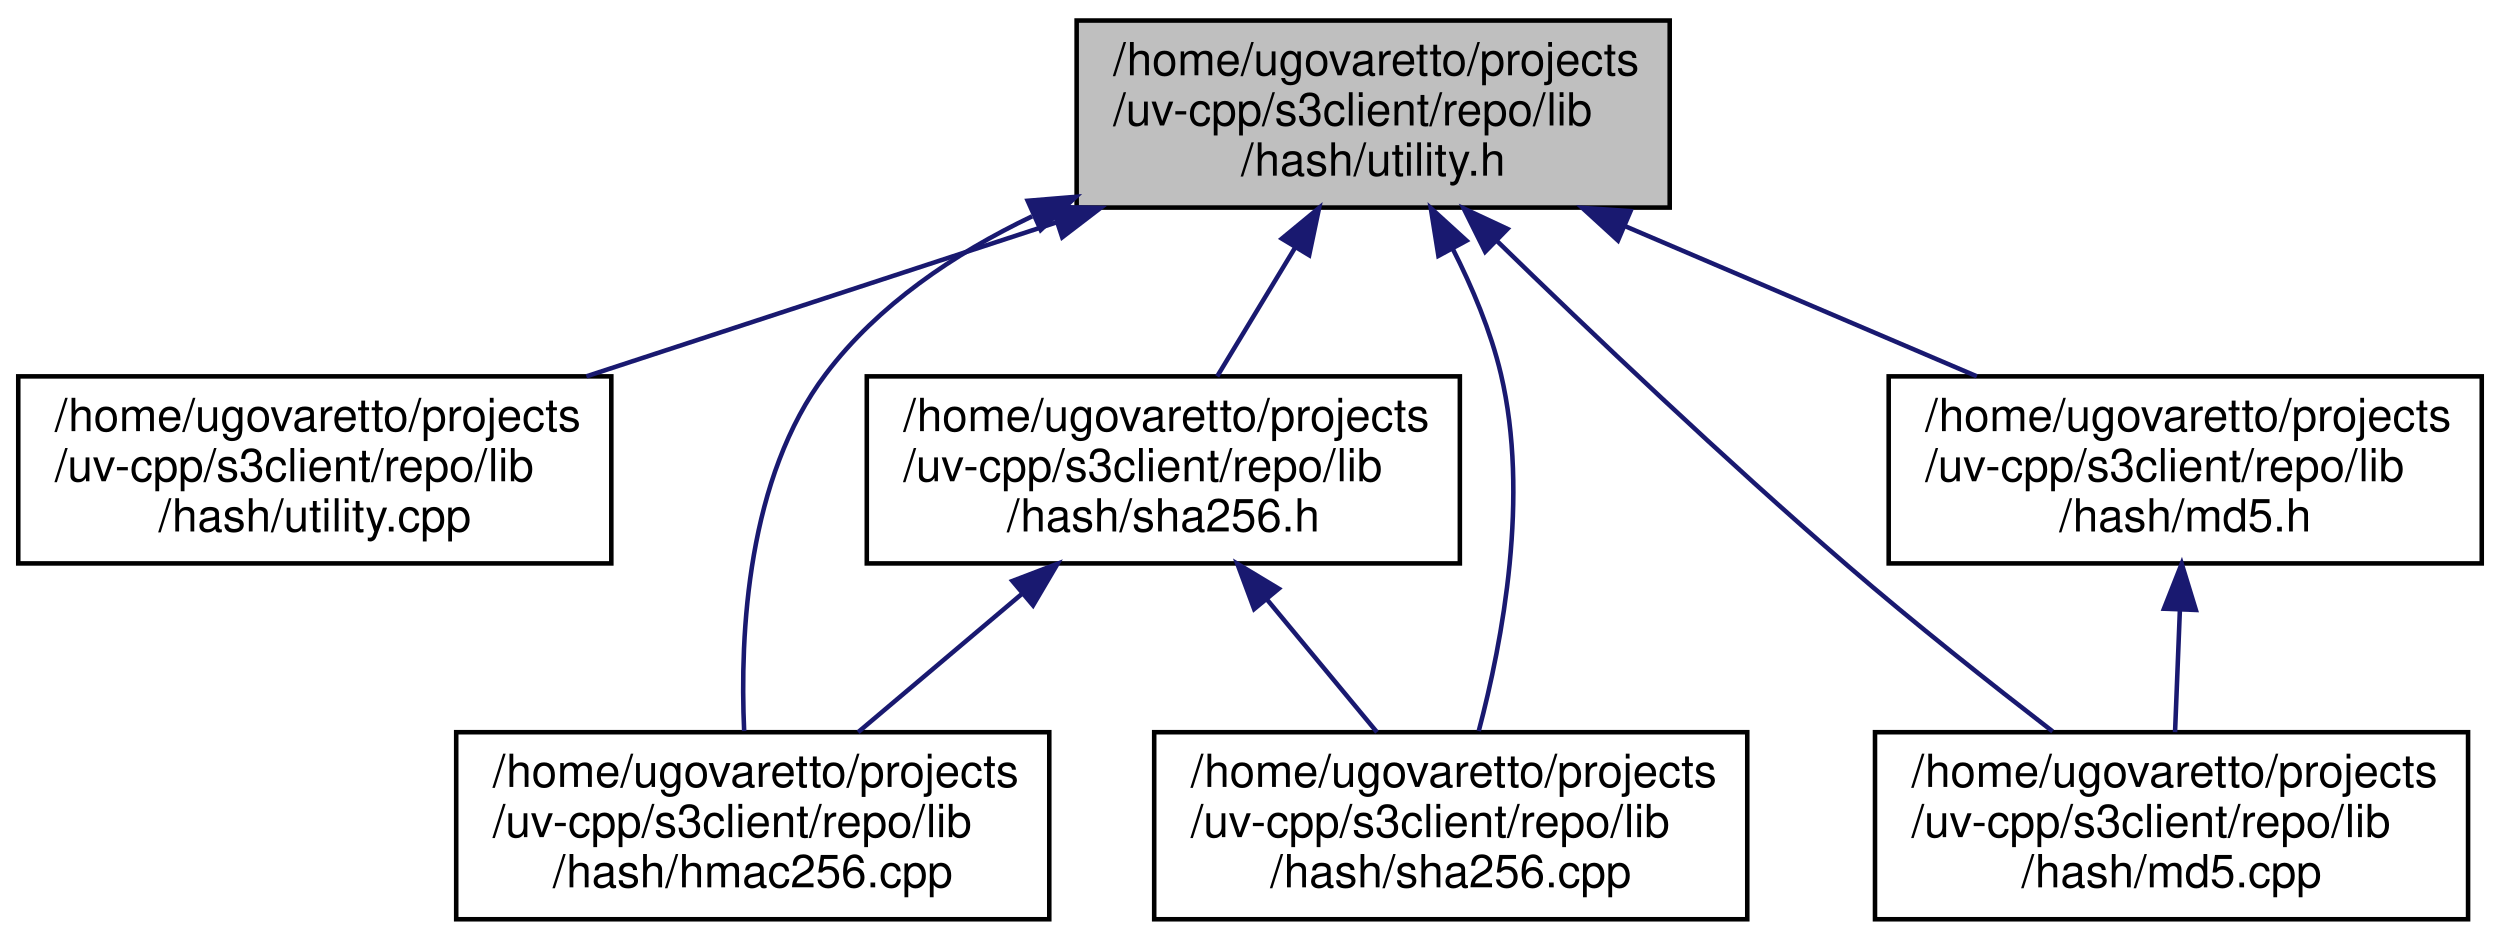
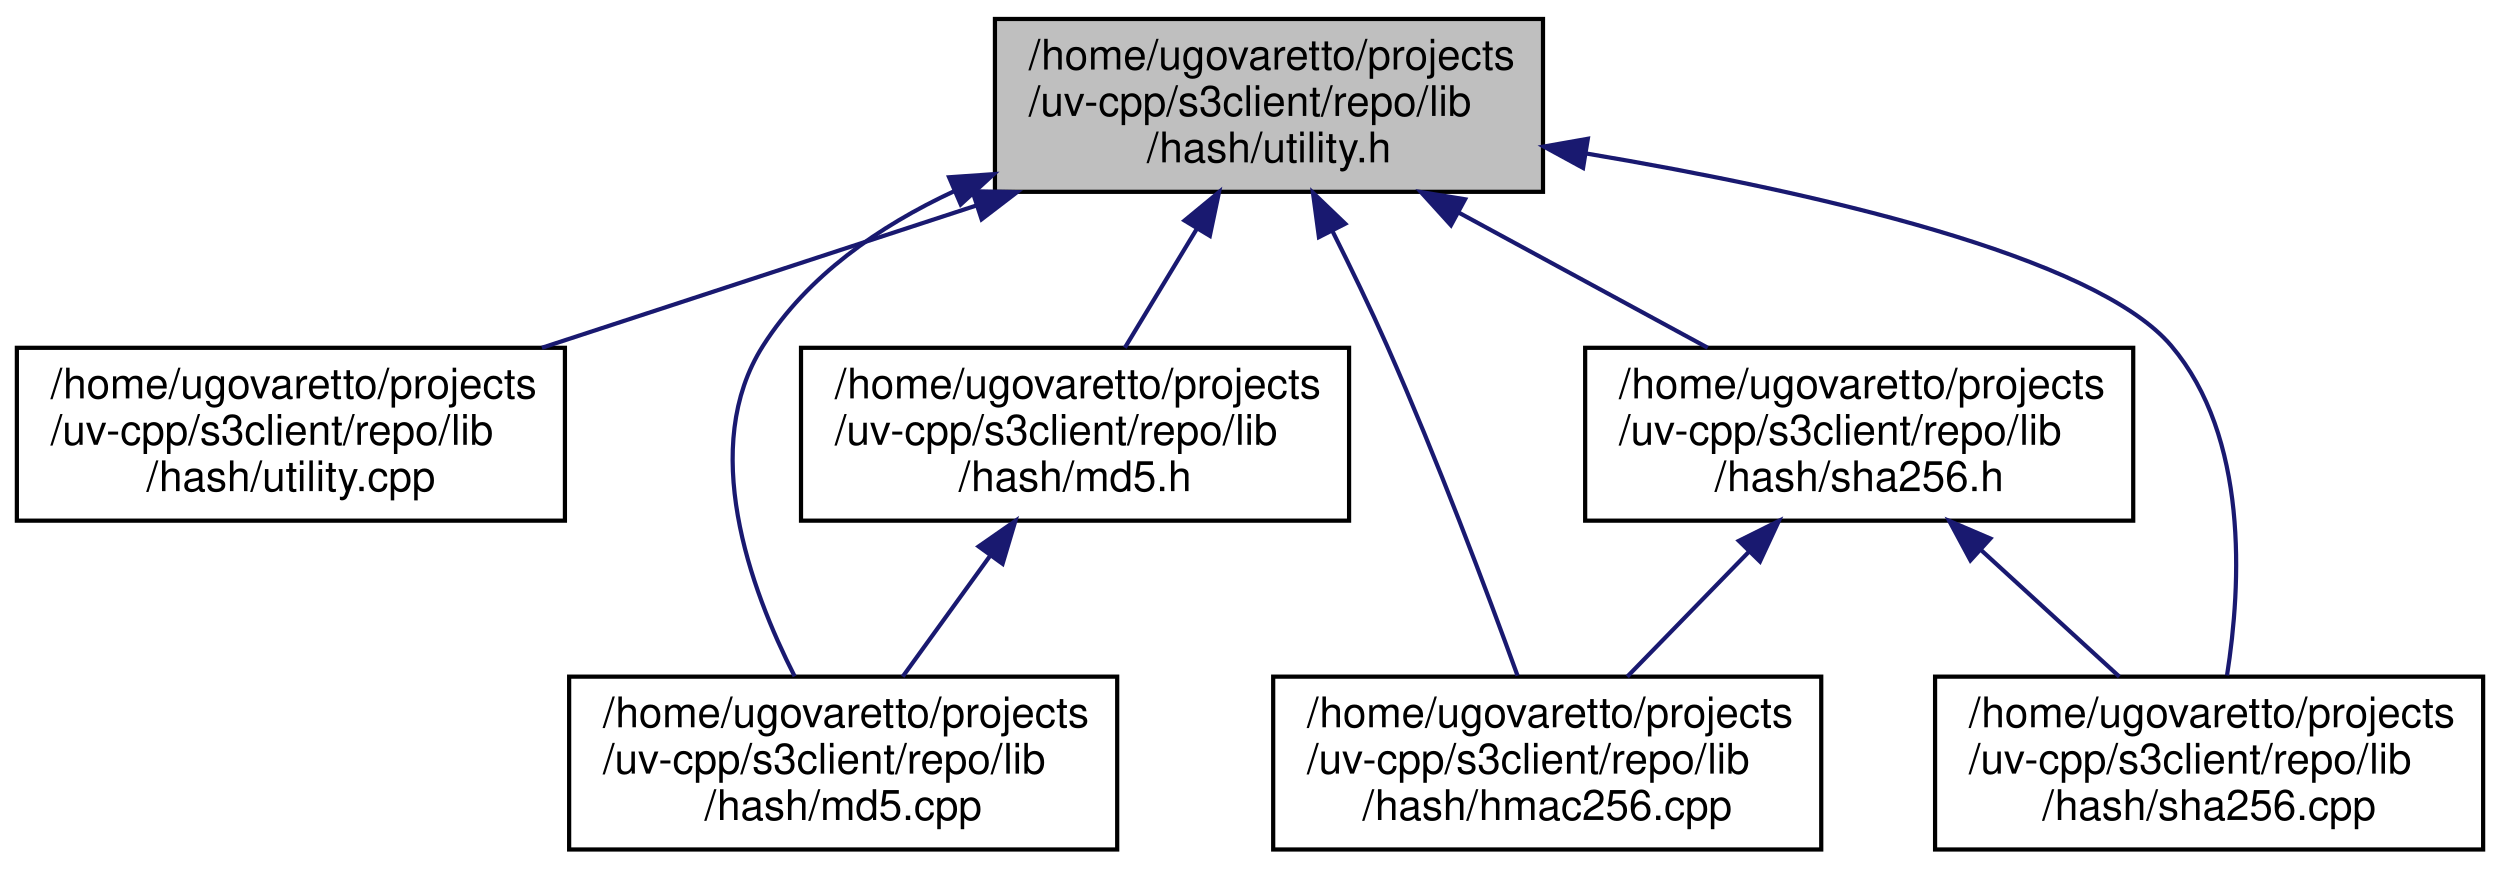
- <svg xmlns="http://www.w3.org/2000/svg" xmlns:xlink="http://www.w3.org/1999/xlink" width="548pt" height="206pt" viewBox="0.00 0.00 548.00 206.00">
+ <svg xmlns="http://www.w3.org/2000/svg" xmlns:xlink="http://www.w3.org/1999/xlink" width="593pt" height="206pt" viewBox="0.00 0.00 593.00 206.00">
  <g id="graph0" class="graph" transform="scale(1 1) rotate(0) translate(4 202)">
    <g id="node1" class="node">
      <g id="a_node1">
        <a xlink:title="Declaration of utility functions for SHA256 hashing.">
          <polygon fill="#bfbfbf" stroke="black" points="232,-156.5 232,-197.5 362,-197.5 362,-156.5 232,-156.5" />
          <text text-anchor="start" x="240" y="-185.5" font-family="Helvetica,sans-Serif" font-size="10.00">/home/ugovaretto/projects</text>
          <text text-anchor="start" x="240" y="-174.5" font-family="Helvetica,sans-Serif" font-size="10.00">/uv-cpp/s3client/repo/lib</text>
          <text text-anchor="middle" x="297" y="-163.5" font-family="Helvetica,sans-Serif" font-size="10.00">/hash/utility.h</text>
        </a>
      </g>
    </g>
    <g id="node2" class="node">
      <g id="a_node2">
        <a xlink:href="lib_2hash_2utility_8cpp.html" target="_top" xlink:title="Implementation of SHA256 utility functions.">
          <polygon fill="none" stroke="black" points="0,-78.5 0,-119.5 130,-119.5 130,-78.5 0,-78.5" />
          <text text-anchor="start" x="8" y="-107.5" font-family="Helvetica,sans-Serif" font-size="10.00">/home/ugovaretto/projects</text>
          <text text-anchor="start" x="8" y="-96.5" font-family="Helvetica,sans-Serif" font-size="10.00">/uv-cpp/s3client/repo/lib</text>
          <text text-anchor="middle" x="65" y="-85.5" font-family="Helvetica,sans-Serif" font-size="10.00">/hash/utility.cpp</text>
        </a>
      </g>
    </g>
    <g id="edge1" class="edge">
      <path fill="none" stroke="midnightblue" d="M227.72,-153.3C194.88,-142.55 156.04,-129.82 124.54,-119.51" />
      <polygon fill="midnightblue" stroke="midnightblue" points="226.66,-156.64 237.25,-156.43 228.84,-149.99 226.66,-156.64" />
    </g>
    <g id="node3" class="node">
      <g id="a_node3">
        <a xlink:href="hmac256_8cpp.html" target="_top" xlink:title="implementation of HMAC hashing algorithm.">
-           <polygon fill="none" stroke="black" points="96,-0.5 96,-41.5 226,-41.5 226,-0.5 96,-0.5" />
-           <text text-anchor="start" x="104" y="-29.5" font-family="Helvetica,sans-Serif" font-size="10.00">/home/ugovaretto/projects</text>
-           <text text-anchor="start" x="104" y="-18.5" font-family="Helvetica,sans-Serif" font-size="10.00">/uv-cpp/s3client/repo/lib</text>
-           <text text-anchor="middle" x="161" y="-7.5" font-family="Helvetica,sans-Serif" font-size="10.00">/hash/hmac256.cpp</text>
+           <polygon fill="none" stroke="black" points="298,-0.5 298,-41.5 428,-41.5 428,-0.5 298,-0.5" />
+           <text text-anchor="start" x="306" y="-29.5" font-family="Helvetica,sans-Serif" font-size="10.00">/home/ugovaretto/projects</text>
+           <text text-anchor="start" x="306" y="-18.5" font-family="Helvetica,sans-Serif" font-size="10.00">/uv-cpp/s3client/repo/lib</text>
+           <text text-anchor="middle" x="363" y="-7.5" font-family="Helvetica,sans-Serif" font-size="10.00">/hash/hmac256.cpp</text>
        </a>
      </g>
    </g>
    <g id="edge2" class="edge">
-       <path fill="none" stroke="midnightblue" d="M222.25,-154.59C205.06,-146.36 188.47,-135.16 177,-120 159.83,-97.32 158.15,-63.17 159.12,-41.75" />
-       <polygon fill="midnightblue" stroke="midnightblue" points="221.27,-157.99 231.83,-158.86 224.12,-151.6 221.27,-157.99" />
+       <path fill="none" stroke="midnightblue" d="M312.01,-147.28C316.37,-138.59 321.03,-128.98 325,-120 336.82,-93.3 348.71,-61.7 355.96,-41.74" />
+       <polygon fill="midnightblue" stroke="midnightblue" points="308.85,-145.76 307.44,-156.26 315.09,-148.93 308.85,-145.76" />
    </g>
    <g id="node4" class="node">
      <g id="a_node4">
-         <a xlink:href="sha256_8cpp.html" target="_top" xlink:title="Implementation of SHA256 algorithm.">
-           <polygon fill="none" stroke="black" points="249,-0.5 249,-41.5 379,-41.5 379,-0.5 249,-0.5" />
-           <text text-anchor="start" x="257" y="-29.5" font-family="Helvetica,sans-Serif" font-size="10.00">/home/ugovaretto/projects</text>
-           <text text-anchor="start" x="257" y="-18.5" font-family="Helvetica,sans-Serif" font-size="10.00">/uv-cpp/s3client/repo/lib</text>
-           <text text-anchor="middle" x="314" y="-7.5" font-family="Helvetica,sans-Serif" font-size="10.00">/hash/sha256.cpp</text>
+         <a xlink:href="md5_8cpp.html" target="_top" xlink:title="Implementation of MD5 algorithm,.">
+           <polygon fill="none" stroke="black" points="131,-0.5 131,-41.5 261,-41.5 261,-0.5 131,-0.5" />
+           <text text-anchor="start" x="139" y="-29.5" font-family="Helvetica,sans-Serif" font-size="10.00">/home/ugovaretto/projects</text>
+           <text text-anchor="start" x="139" y="-18.5" font-family="Helvetica,sans-Serif" font-size="10.00">/uv-cpp/s3client/repo/lib</text>
+           <text text-anchor="middle" x="196" y="-7.5" font-family="Helvetica,sans-Serif" font-size="10.00">/hash/md5.cpp</text>
        </a>
      </g>
    </g>
    <g id="edge3" class="edge">
-       <path fill="none" stroke="midnightblue" d="M314.38,-147.58C318.73,-139.02 322.78,-129.4 325,-120 331.29,-93.34 325.42,-61.72 320.14,-41.76" />
-       <polygon fill="midnightblue" stroke="midnightblue" points="311.3,-145.92 309.63,-156.38 317.46,-149.25 311.3,-145.92" />
+       <path fill="none" stroke="midnightblue" d="M222.32,-156.65C204.48,-148.35 187.57,-136.6 177,-120 161.73,-96.03 173.82,-62.55 184.49,-41.58" />
+       <polygon fill="midnightblue" stroke="midnightblue" points="221.13,-159.95 231.7,-160.69 223.89,-153.52 221.13,-159.95" />
    </g>
    <g id="node5" class="node">
      <g id="a_node5">
-         <a xlink:href="md5_8cpp.html" target="_top" xlink:title="Implementation of MD5 algorithm,.">
-           <polygon fill="none" stroke="black" points="407,-0.5 407,-41.5 537,-41.5 537,-0.5 407,-0.5" />
-           <text text-anchor="start" x="415" y="-29.5" font-family="Helvetica,sans-Serif" font-size="10.00">/home/ugovaretto/projects</text>
-           <text text-anchor="start" x="415" y="-18.5" font-family="Helvetica,sans-Serif" font-size="10.00">/uv-cpp/s3client/repo/lib</text>
-           <text text-anchor="middle" x="472" y="-7.5" font-family="Helvetica,sans-Serif" font-size="10.00">/hash/md5.cpp</text>
+         <a xlink:href="sha256_8cpp.html" target="_top" xlink:title="Implementation of SHA256 algorithm.">
+           <polygon fill="none" stroke="black" points="455,-0.5 455,-41.5 585,-41.5 585,-0.5 455,-0.5" />
+           <text text-anchor="start" x="463" y="-29.5" font-family="Helvetica,sans-Serif" font-size="10.00">/home/ugovaretto/projects</text>
+           <text text-anchor="start" x="463" y="-18.5" font-family="Helvetica,sans-Serif" font-size="10.00">/uv-cpp/s3client/repo/lib</text>
+           <text text-anchor="middle" x="520" y="-7.5" font-family="Helvetica,sans-Serif" font-size="10.00">/hash/sha256.cpp</text>
        </a>
      </g>
    </g>
    <g id="edge4" class="edge">
-       <path fill="none" stroke="midnightblue" d="M324.03,-149.28C344.67,-129.19 374.06,-101.24 401,-78 415.5,-65.49 432.31,-52.19 445.93,-41.68" />
-       <polygon fill="midnightblue" stroke="midnightblue" points="321.55,-146.82 316.84,-156.31 326.44,-151.82 321.55,-146.82" />
+       <path fill="none" stroke="midnightblue" d="M372.15,-165.61C426.32,-156.48 492.94,-141.3 511,-120 529.34,-98.37 527.68,-63.58 524.25,-41.8" />
+       <polygon fill="midnightblue" stroke="midnightblue" points="371.5,-162.17 362.2,-167.24 372.63,-169.08 371.5,-162.17" />
    </g>
    <g id="node6" class="node">
      <g id="a_node6">
-         <a xlink:href="sha256_8h.html" target="_top" xlink:title="declaration of SHA256 hash functions.">
+         <a xlink:href="md5_8h.html" target="_top" xlink:title="declaration of MD5 hashing functions.">
          <polygon fill="none" stroke="black" points="186,-78.5 186,-119.5 316,-119.5 316,-78.5 186,-78.5" />
          <text text-anchor="start" x="194" y="-107.5" font-family="Helvetica,sans-Serif" font-size="10.00">/home/ugovaretto/projects</text>
          <text text-anchor="start" x="194" y="-96.5" font-family="Helvetica,sans-Serif" font-size="10.00">/uv-cpp/s3client/repo/lib</text>
-           <text text-anchor="middle" x="251" y="-85.5" font-family="Helvetica,sans-Serif" font-size="10.00">/hash/sha256.h</text>
+           <text text-anchor="middle" x="251" y="-85.5" font-family="Helvetica,sans-Serif" font-size="10.00">/hash/md5.h</text>
        </a>
      </g>
    </g>
    <g id="edge5" class="edge">
      <path fill="none" stroke="midnightblue" d="M279.91,-147.76C274.21,-138.35 268.01,-128.1 262.81,-119.51" />
      <polygon fill="midnightblue" stroke="midnightblue" points="276.98,-149.69 285.15,-156.43 282.97,-146.06 276.98,-149.69" />
    </g>
    <g id="node7" class="node">
      <g id="a_node7">
-         <a xlink:href="md5_8h.html" target="_top" xlink:title="declaration of MD5 hashing functions.">
-           <polygon fill="none" stroke="black" points="410,-78.5 410,-119.5 540,-119.5 540,-78.5 410,-78.5" />
-           <text text-anchor="start" x="418" y="-107.5" font-family="Helvetica,sans-Serif" font-size="10.00">/home/ugovaretto/projects</text>
-           <text text-anchor="start" x="418" y="-96.5" font-family="Helvetica,sans-Serif" font-size="10.00">/uv-cpp/s3client/repo/lib</text>
-           <text text-anchor="middle" x="475" y="-85.5" font-family="Helvetica,sans-Serif" font-size="10.00">/hash/md5.h</text>
+         <a xlink:href="sha256_8h.html" target="_top" xlink:title="declaration of SHA256 hash functions.">
+           <polygon fill="none" stroke="black" points="372,-78.5 372,-119.5 502,-119.5 502,-78.5 372,-78.5" />
+           <text text-anchor="start" x="380" y="-107.5" font-family="Helvetica,sans-Serif" font-size="10.00">/home/ugovaretto/projects</text>
+           <text text-anchor="start" x="380" y="-96.5" font-family="Helvetica,sans-Serif" font-size="10.00">/uv-cpp/s3client/repo/lib</text>
+           <text text-anchor="middle" x="437" y="-85.5" font-family="Helvetica,sans-Serif" font-size="10.00">/hash/sha256.h</text>
        </a>
      </g>
    </g>
-     <g id="edge8" class="edge">
-       <path fill="none" stroke="midnightblue" d="M352.11,-152.47C376.88,-141.89 405.77,-129.56 429.32,-119.51" />
-       <polygon fill="midnightblue" stroke="midnightblue" points="350.66,-149.28 342.84,-156.43 353.41,-155.72 350.66,-149.28" />
+     <g id="edge7" class="edge">
+       <path fill="none" stroke="midnightblue" d="M341.9,-151.63C361.03,-141.24 383.04,-129.29 401.07,-119.51" />
+       <polygon fill="midnightblue" stroke="midnightblue" points="340.17,-148.58 333.05,-156.43 343.51,-154.73 340.17,-148.58" />
    </g>
    <g id="edge6" class="edge">
-       <path fill="none" stroke="midnightblue" d="M219.95,-71.78C208.18,-61.84 195.01,-50.72 184.1,-41.51" />
-       <polygon fill="midnightblue" stroke="midnightblue" points="217.92,-74.65 227.82,-78.43 222.44,-69.3 217.92,-74.65" />
+       <path fill="none" stroke="midnightblue" d="M230.77,-70.05C223.91,-60.57 216.4,-50.18 210.12,-41.51" />
+       <polygon fill="midnightblue" stroke="midnightblue" points="228.14,-72.38 236.84,-78.43 233.81,-68.27 228.14,-72.38" />
    </g>
-     <g id="edge7" class="edge">
-       <path fill="none" stroke="midnightblue" d="M273.69,-70.63C281.68,-60.99 290.49,-50.36 297.83,-41.51" />
-       <polygon fill="midnightblue" stroke="midnightblue" points="270.91,-68.5 267.22,-78.43 276.3,-72.96 270.91,-68.5" />
+     <g id="edge8" class="edge">
+       <path fill="none" stroke="midnightblue" d="M410.91,-71.2C401.38,-61.42 390.79,-50.54 381.99,-41.51" />
+       <polygon fill="midnightblue" stroke="midnightblue" points="408.46,-73.71 417.94,-78.43 413.47,-68.82 408.46,-73.71" />
    </g>
    <g id="edge9" class="edge">
-       <path fill="none" stroke="midnightblue" d="M473.83,-68.3C473.47,-59.3 473.09,-49.65 472.77,-41.51" />
-       <polygon fill="midnightblue" stroke="midnightblue" points="470.34,-68.57 474.23,-78.43 477.33,-68.3 470.34,-68.57" />
+       <path fill="none" stroke="midnightblue" d="M465.95,-71.49C476.72,-61.63 488.74,-50.63 498.7,-41.51" />
+       <polygon fill="midnightblue" stroke="midnightblue" points="463.39,-69.09 458.37,-78.43 468.11,-74.26 463.39,-69.09" />
    </g>
  </g>
</svg>
